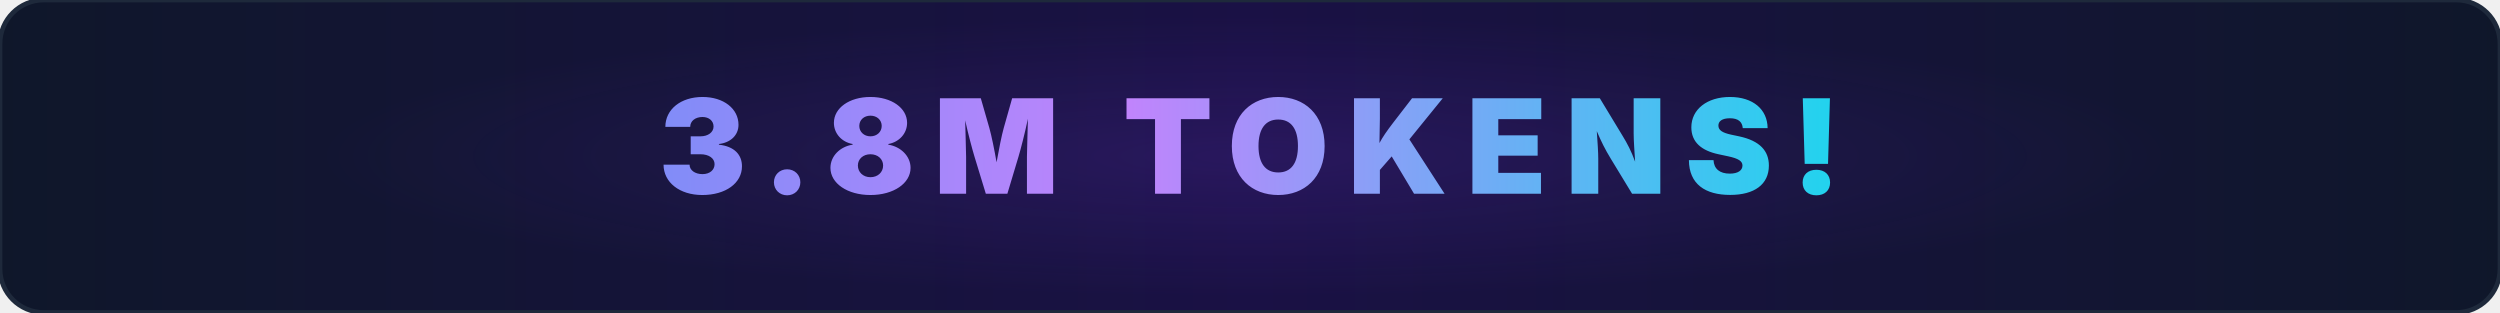
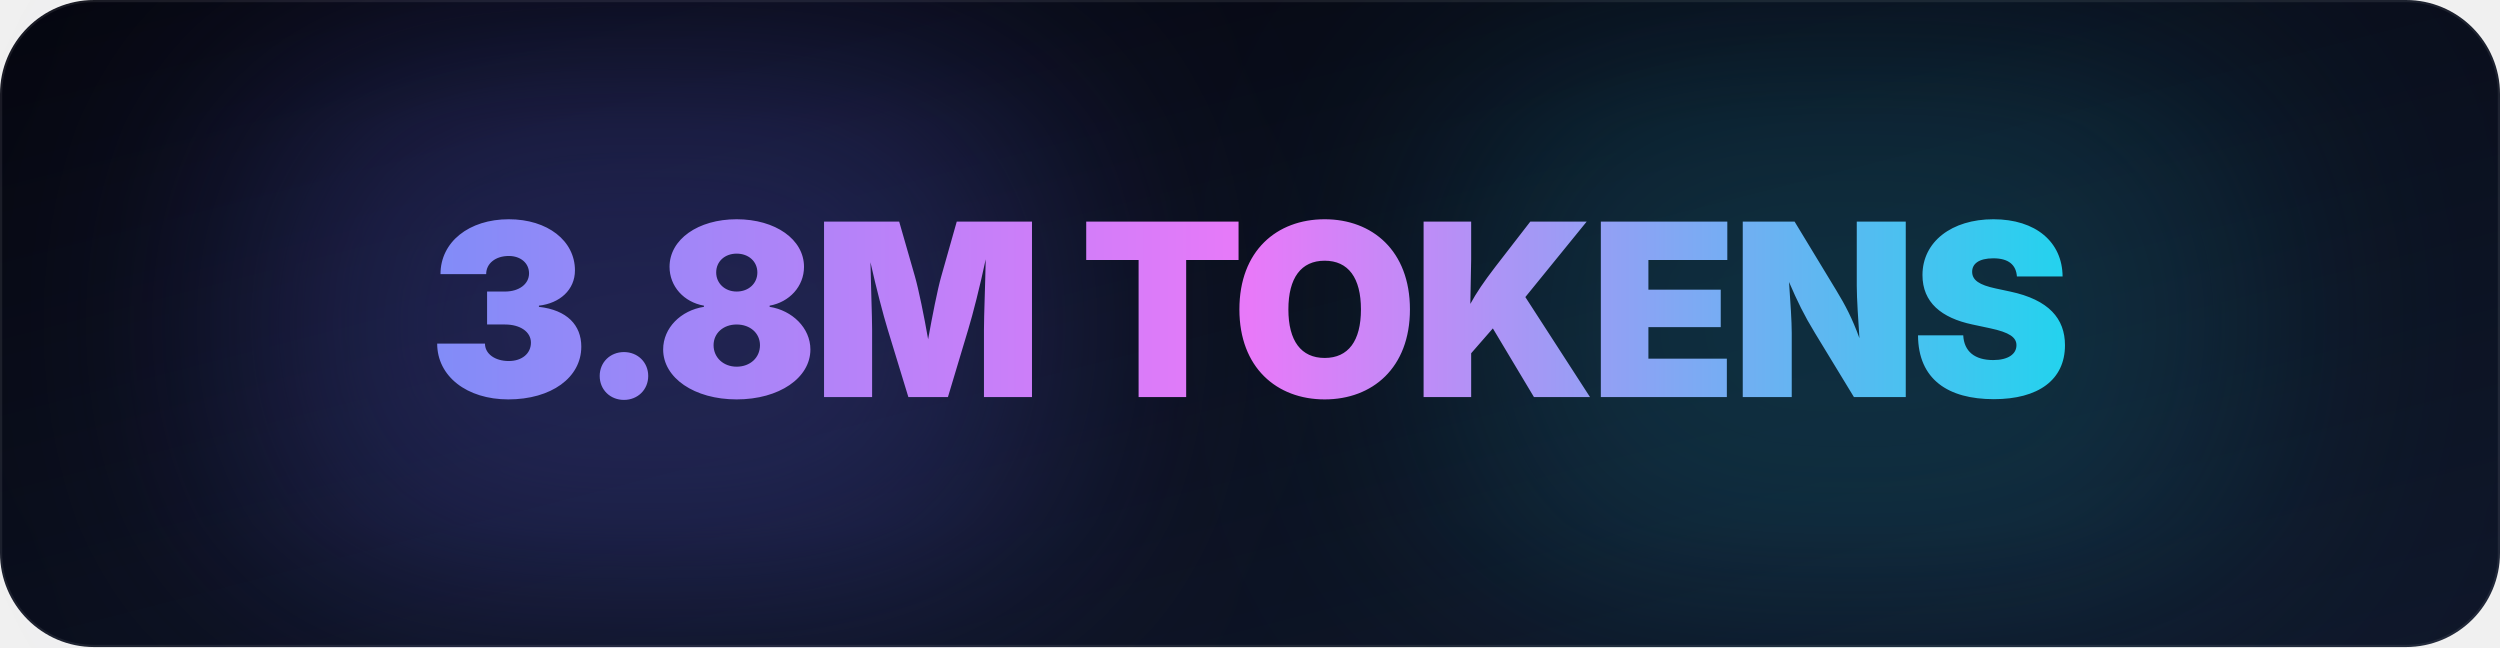
- <svg xmlns="http://www.w3.org/2000/svg" viewBox="0 0 800 100" width="800" height="100">
+ <svg xmlns="http://www.w3.org/2000/svg" viewBox="0 0 850 220" width="100%" height="100%">
  <defs>
-     <linearGradient id="bg" x1="0" y1="0" x2="1" y2="0">
-       <stop offset="0%" stop-color="#0f172a" />
-       <stop offset="50%" stop-color="#1a1145" />
+     <linearGradient id="bg" x1="0" y1="0" x2="1" y2="1">
+       <stop offset="0%" stop-color="#05060f" />
      <stop offset="100%" stop-color="#0f172a" />
    </linearGradient>
-     <linearGradient id="txt" x1="0%" y1="0%" x2="100%" y2="0%">
+     <linearGradient id="textGrad" x1="0" y1="0" x2="1" y2="0">
      <stop offset="0%" stop-color="#818cf8" />
-       <stop offset="40%" stop-color="#c084fc" />
+       <stop offset="50%" stop-color="#e879f9" />
      <stop offset="100%" stop-color="#22d3ee" />
    </linearGradient>
-     <radialGradient id="glow" cx="50%" cy="50%" r="50%">
-       <stop offset="0%" stop-color="#7c3aed" stop-opacity="0.15" />
-       <stop offset="100%" stop-color="#7c3aed" stop-opacity="0" />
-     </radialGradient>
+     <filter id="glow" x="-50%" y="-50%" width="200%" height="200%">
+       <feGaussianBlur stdDeviation="45" />
+     </filter>
  </defs>
-   <rect width="800" height="100" rx="14" fill="url(#bg)" stroke="#1e293b" stroke-width="1.5" />
-   <ellipse cx="400" cy="50" rx="300" ry="45" fill="url(#glow)" />
-   <text x="400" y="62" text-anchor="middle" font-family="system-ui,-apple-system,sans-serif" font-size="42" font-weight="900" letter-spacing="6" fill="url(#txt)">3.8M TOKENS!</text>
+   <rect width="850" height="220" rx="32" fill="url(#bg)" stroke="#ffffff" stroke-opacity="0.08" stroke-width="1.5" />
+   <circle cx="220" cy="110" r="140" fill="#6366f1" opacity="0.25" filter="url(#glow)" />
+   <circle cx="630" cy="110" r="140" fill="#22d3ee" opacity="0.15" filter="url(#glow)" />
+   <text x="425" y="135" font-family="ui-sans-serif, system-ui, -apple-system, sans-serif" font-size="82" font-weight="900" fill="url(#textGrad)" text-anchor="middle" letter-spacing="-2">
+     3.8M TOKENS
+   </text>
</svg>
